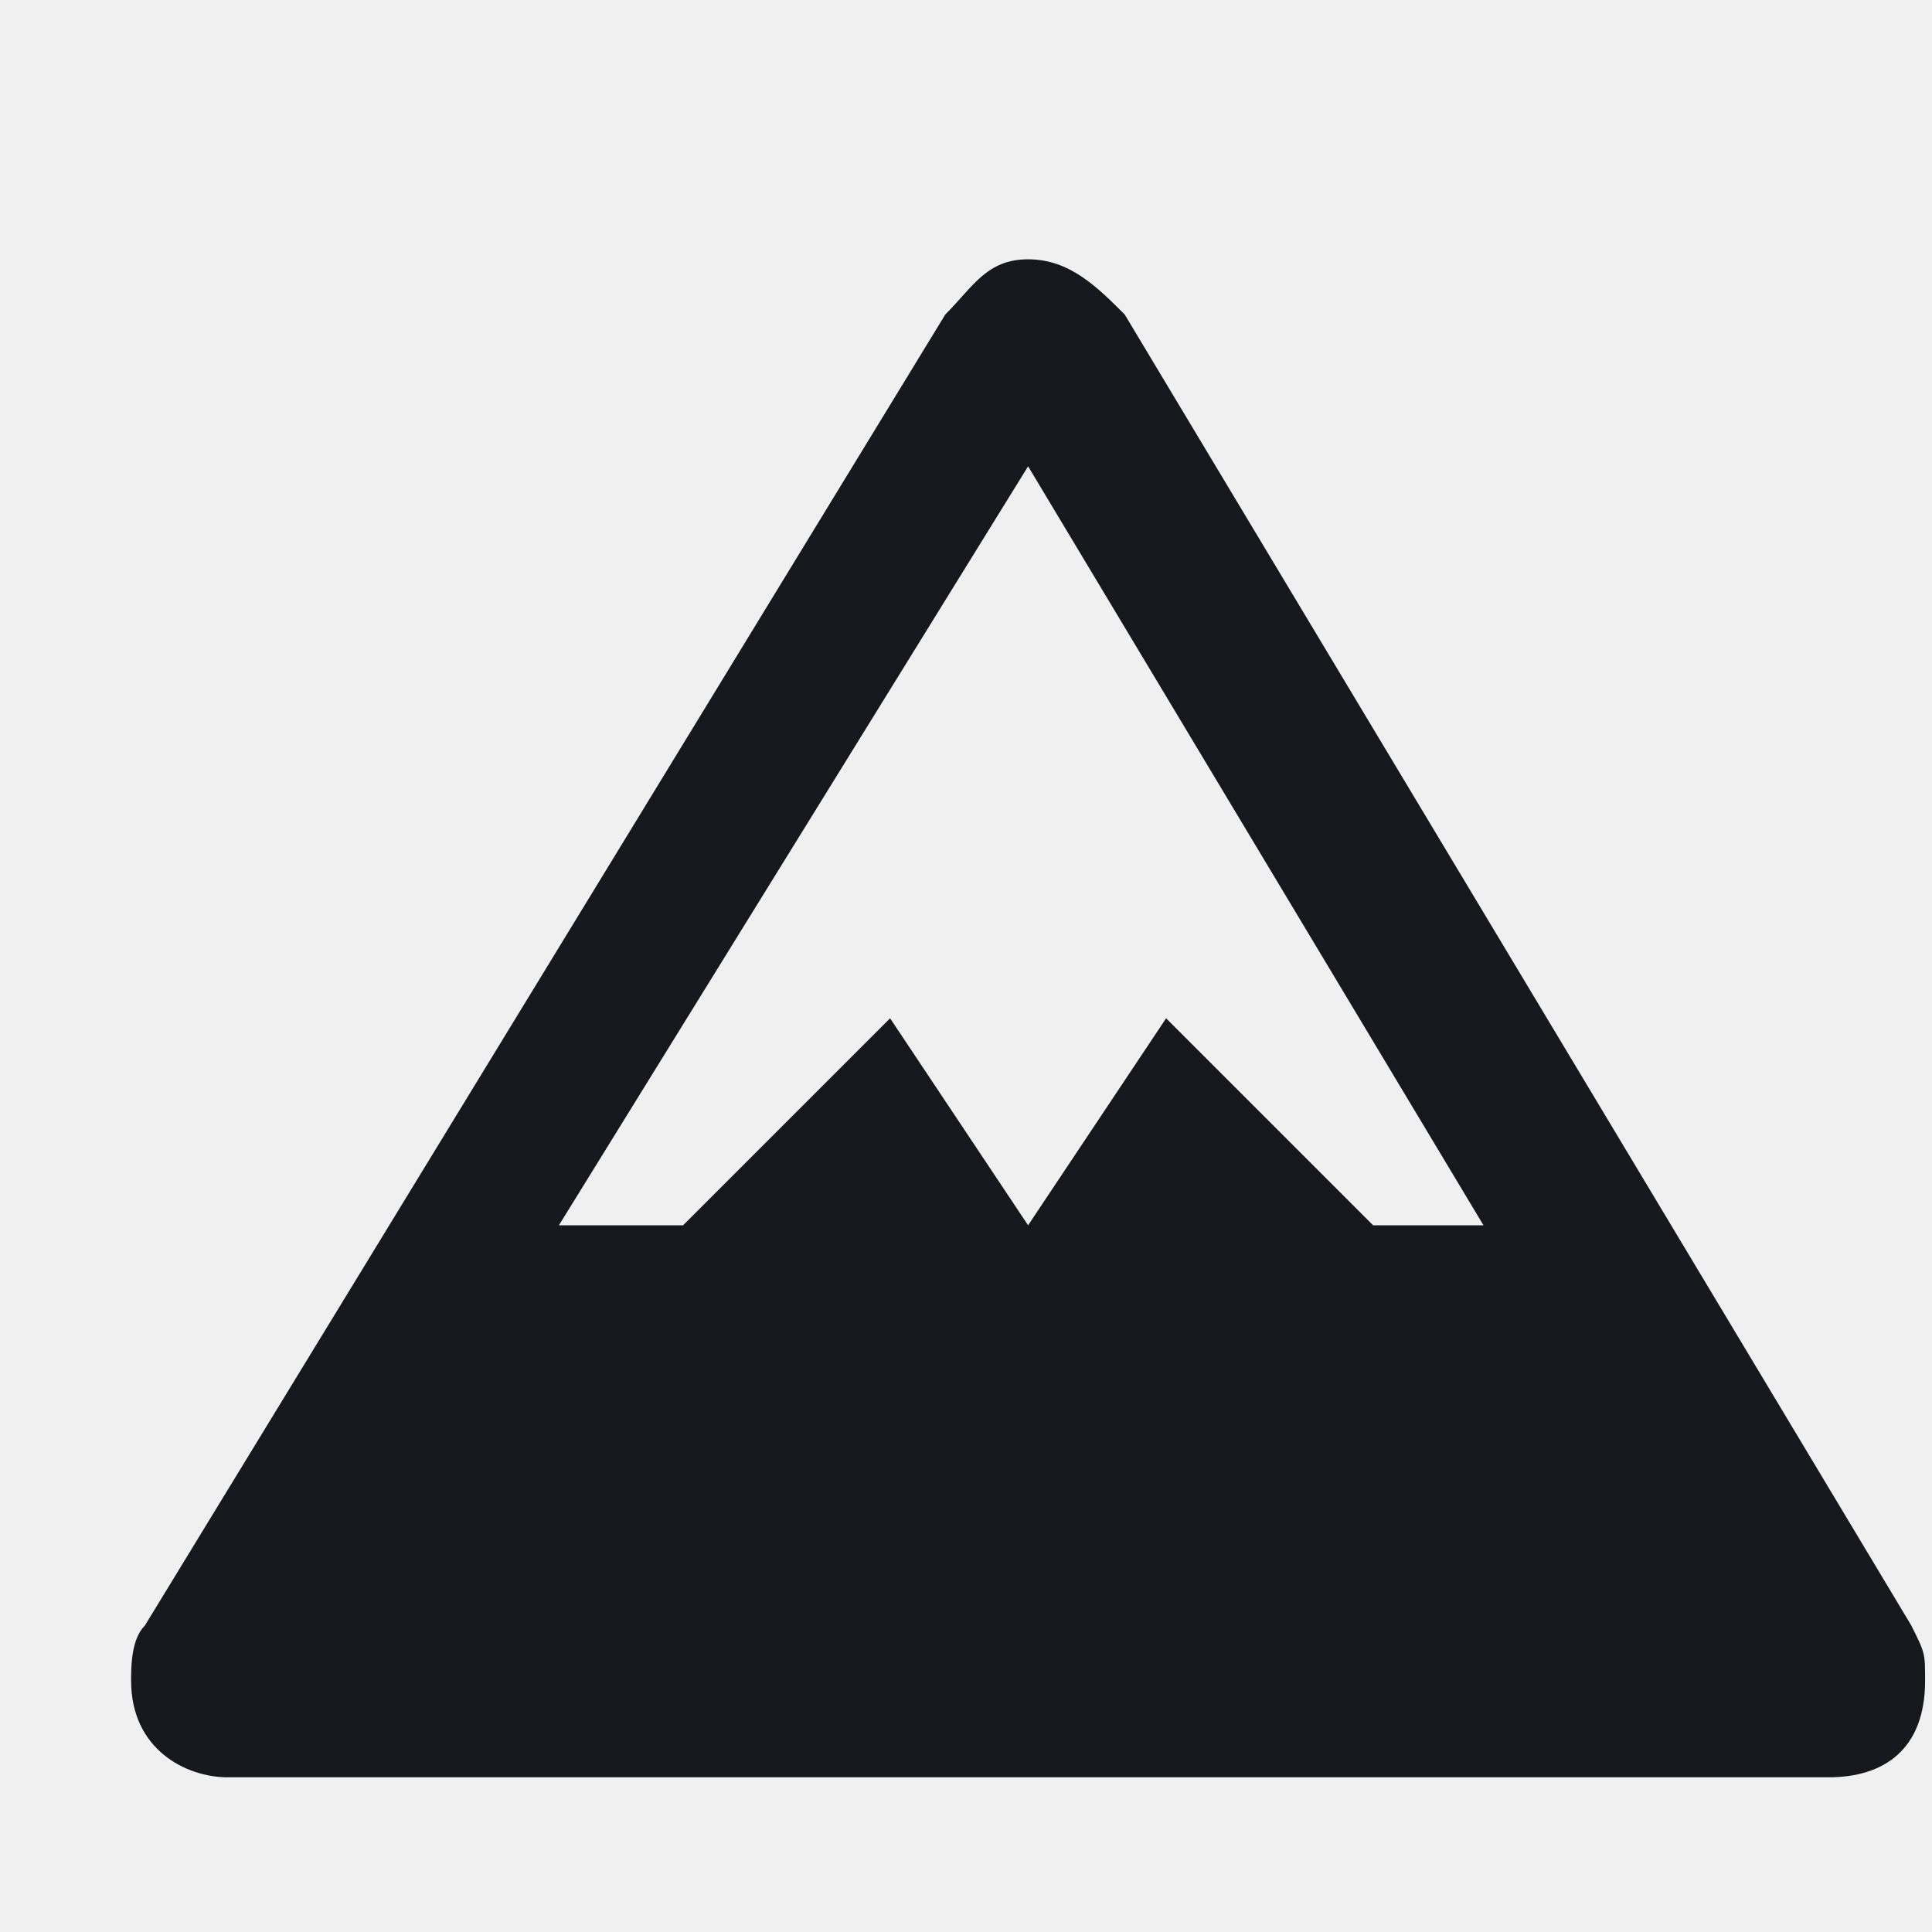
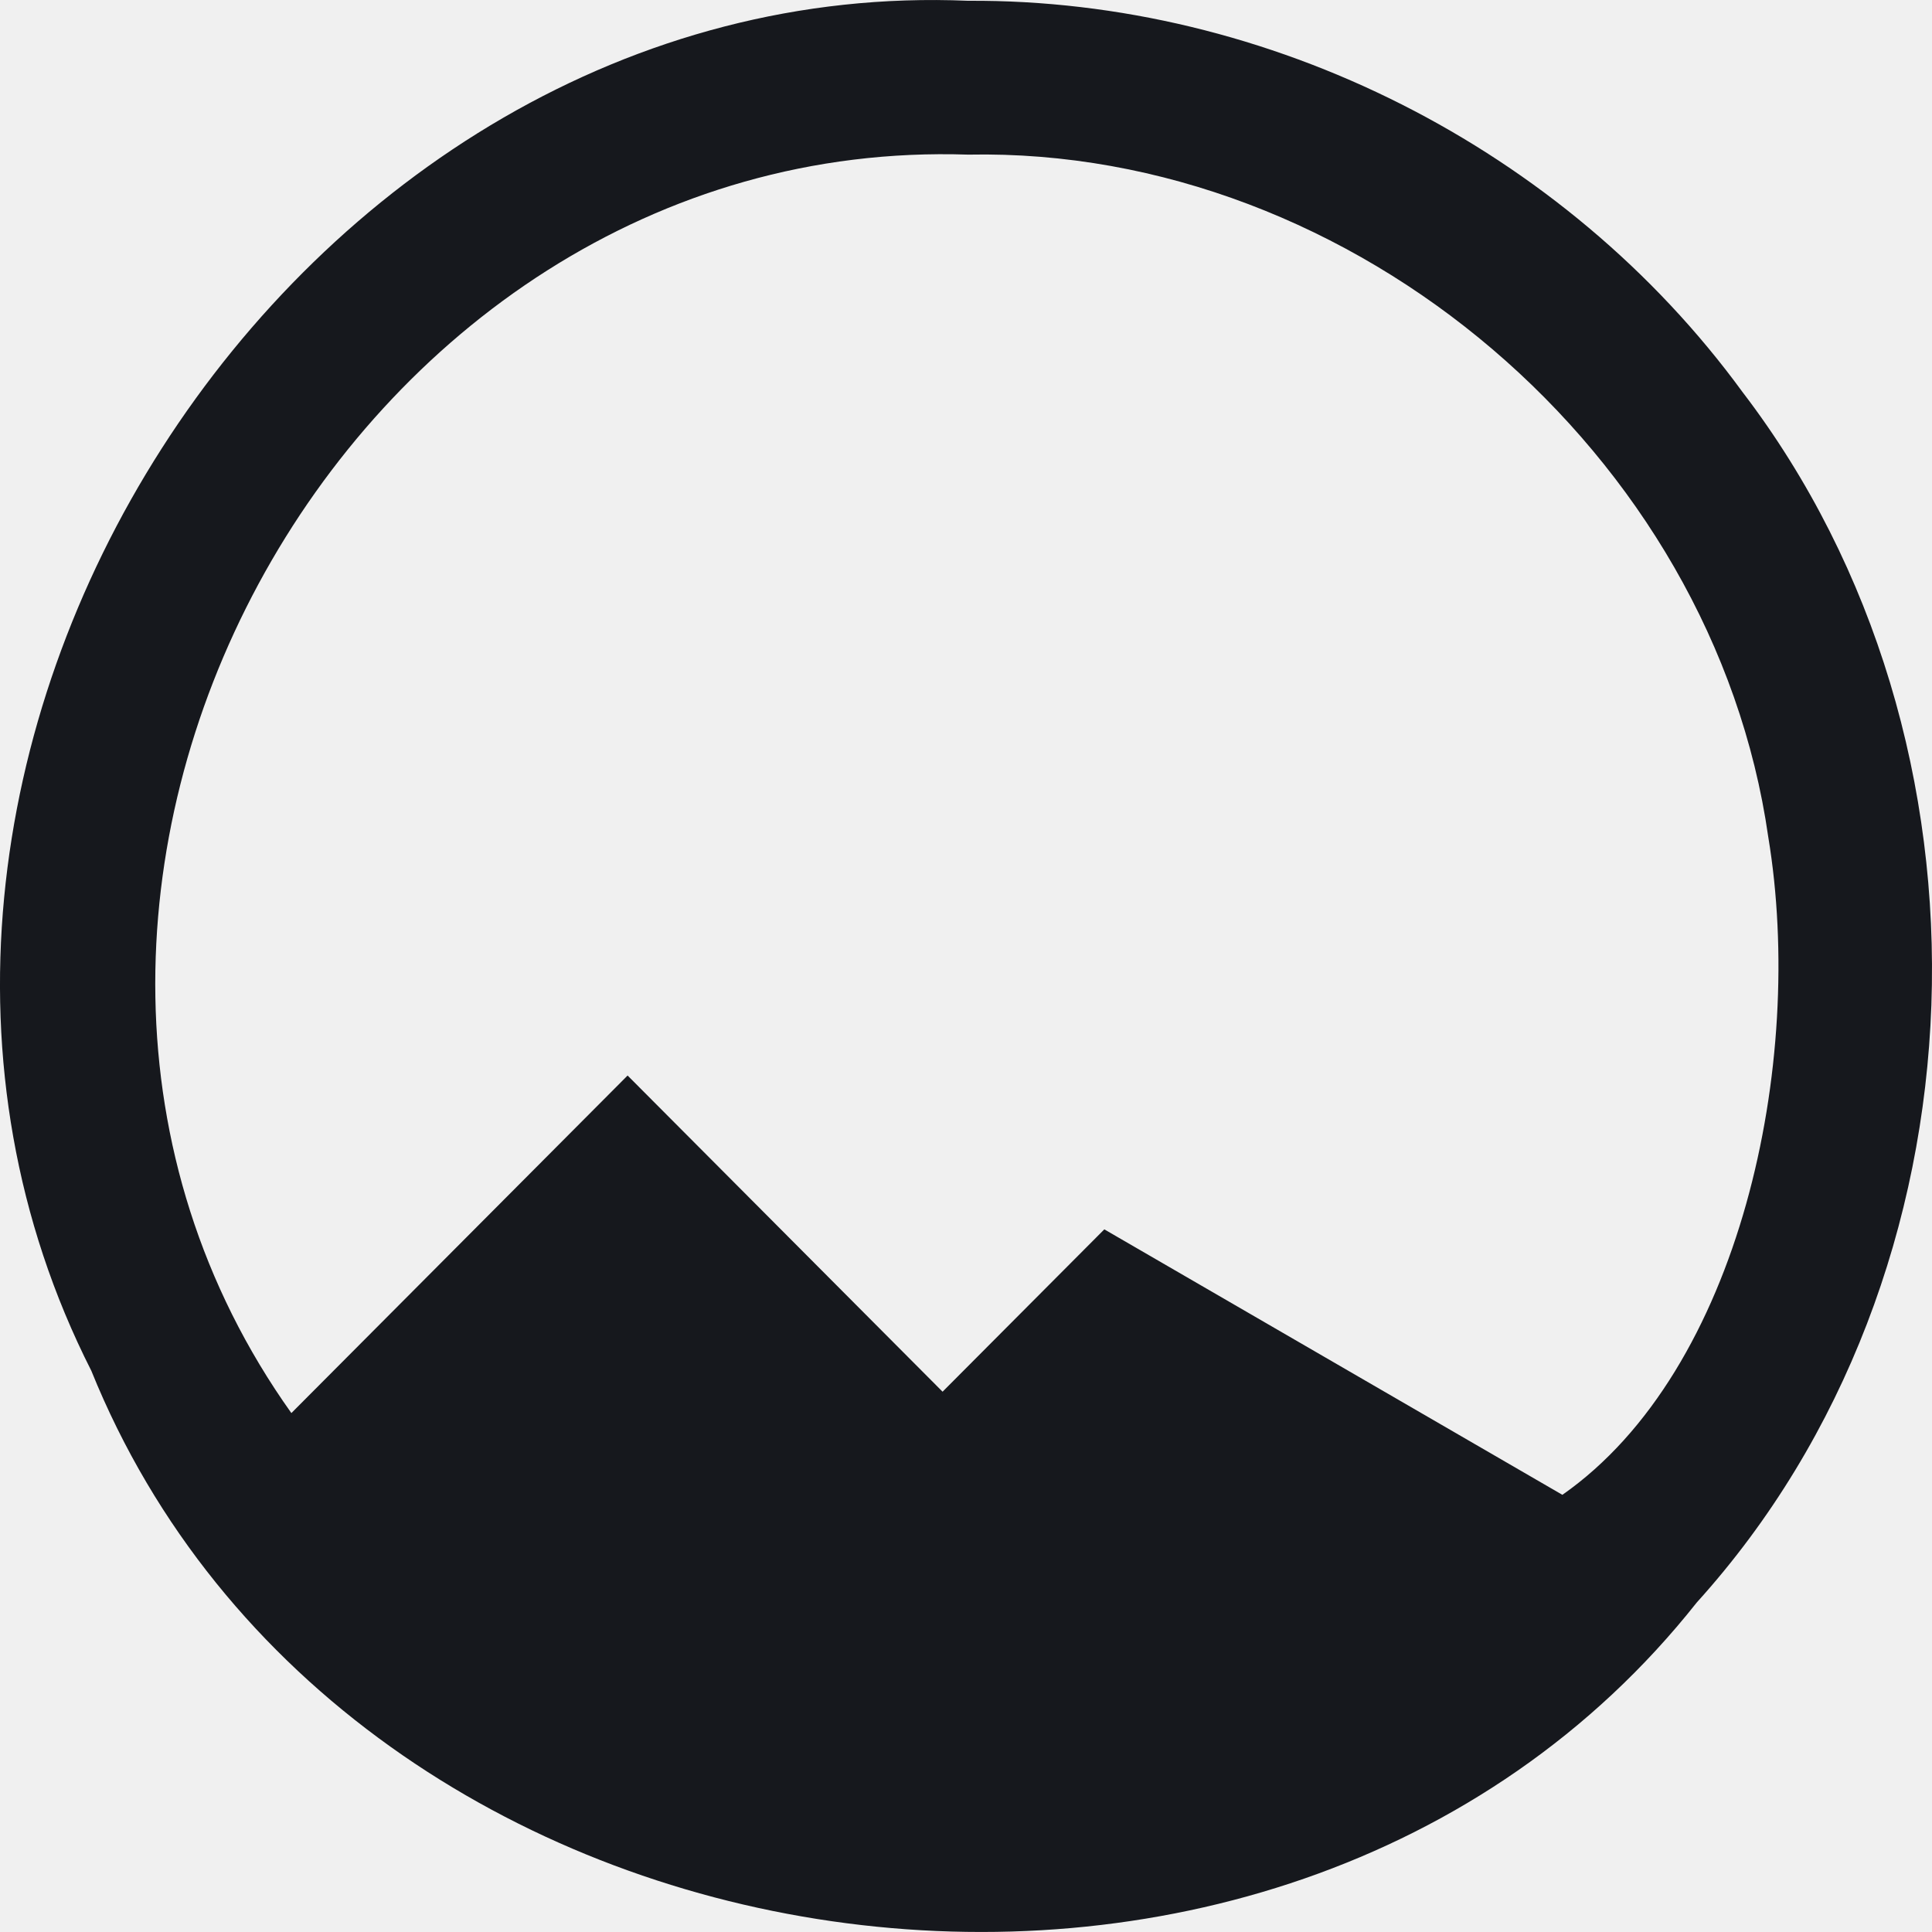
- <svg xmlns="http://www.w3.org/2000/svg" viewBox="110 88 14 12" width="100" height="100" style="display: block; margin: auto;">
-   <path d="M 117.45 88.879 C 117.15 88.879 117.05 89.079 116.85 89.279 L 111.05 98.779 C 110.95 98.879 110.95 99.079 110.95 99.179 C 110.95 99.679 111.35 99.879 111.65 99.879 L 123.25 99.879 C 123.65 99.879 123.95 99.679 123.95 99.179 C 123.95 98.979 123.95 98.979 123.85 98.779 L 118.15 89.279 C 117.95 89.079 117.75 88.879 117.45 88.879 Z M 117.45 90.379 L 120.75 95.879 L 119.95 95.879 L 118.45 94.379 L 117.45 95.879 L 116.45 94.379 L 114.95 95.879 L 114.05 95.879 L 117.45 90.379 Z" />
+ <svg xmlns="http://www.w3.org/2000/svg" width="100" height="100" fill="none" viewBox="0 0 32 32">
  <style>
-       path { fill: #16181D; }
-       @media (prefers-color-scheme: dark) {
-           path { fill: #E7E8ED; }
-       }
+     path { fill: #16181D; }
+     @media (prefers-color-scheme: dark) {
+         path { fill: #E7E8ED; }
+     }
  </style>
+   <g clip-path="url(#myTrackingRoutes)">
+     <path fill="#fff" d="M16.036.013C4.861-.466-3.564 12.696 1.512 22.703c4.209 10.405 19.634 12.631 26.592 3.839 4.923-5.442 5.186-14.258.758-20.048C25.915 2.456 21.022-.017 16.036.013Zm0 2.548c6.389-.127 12.344 4.95 13.252 11.302.621 3.744-.461 8.834-3.41 10.896l-7.587-4.397-2.679 2.689-5.217-5.237-5.569 5.591c-6.038-8.484.851-21.191 11.209-20.844Z" />
+   </g>
+   <defs>
+     <clipPath id="myTrackingRoutes">
+       <path fill="#fff" d="M0 0h32v32H0z" />
+     </clipPath>
+   </defs>
</svg>
